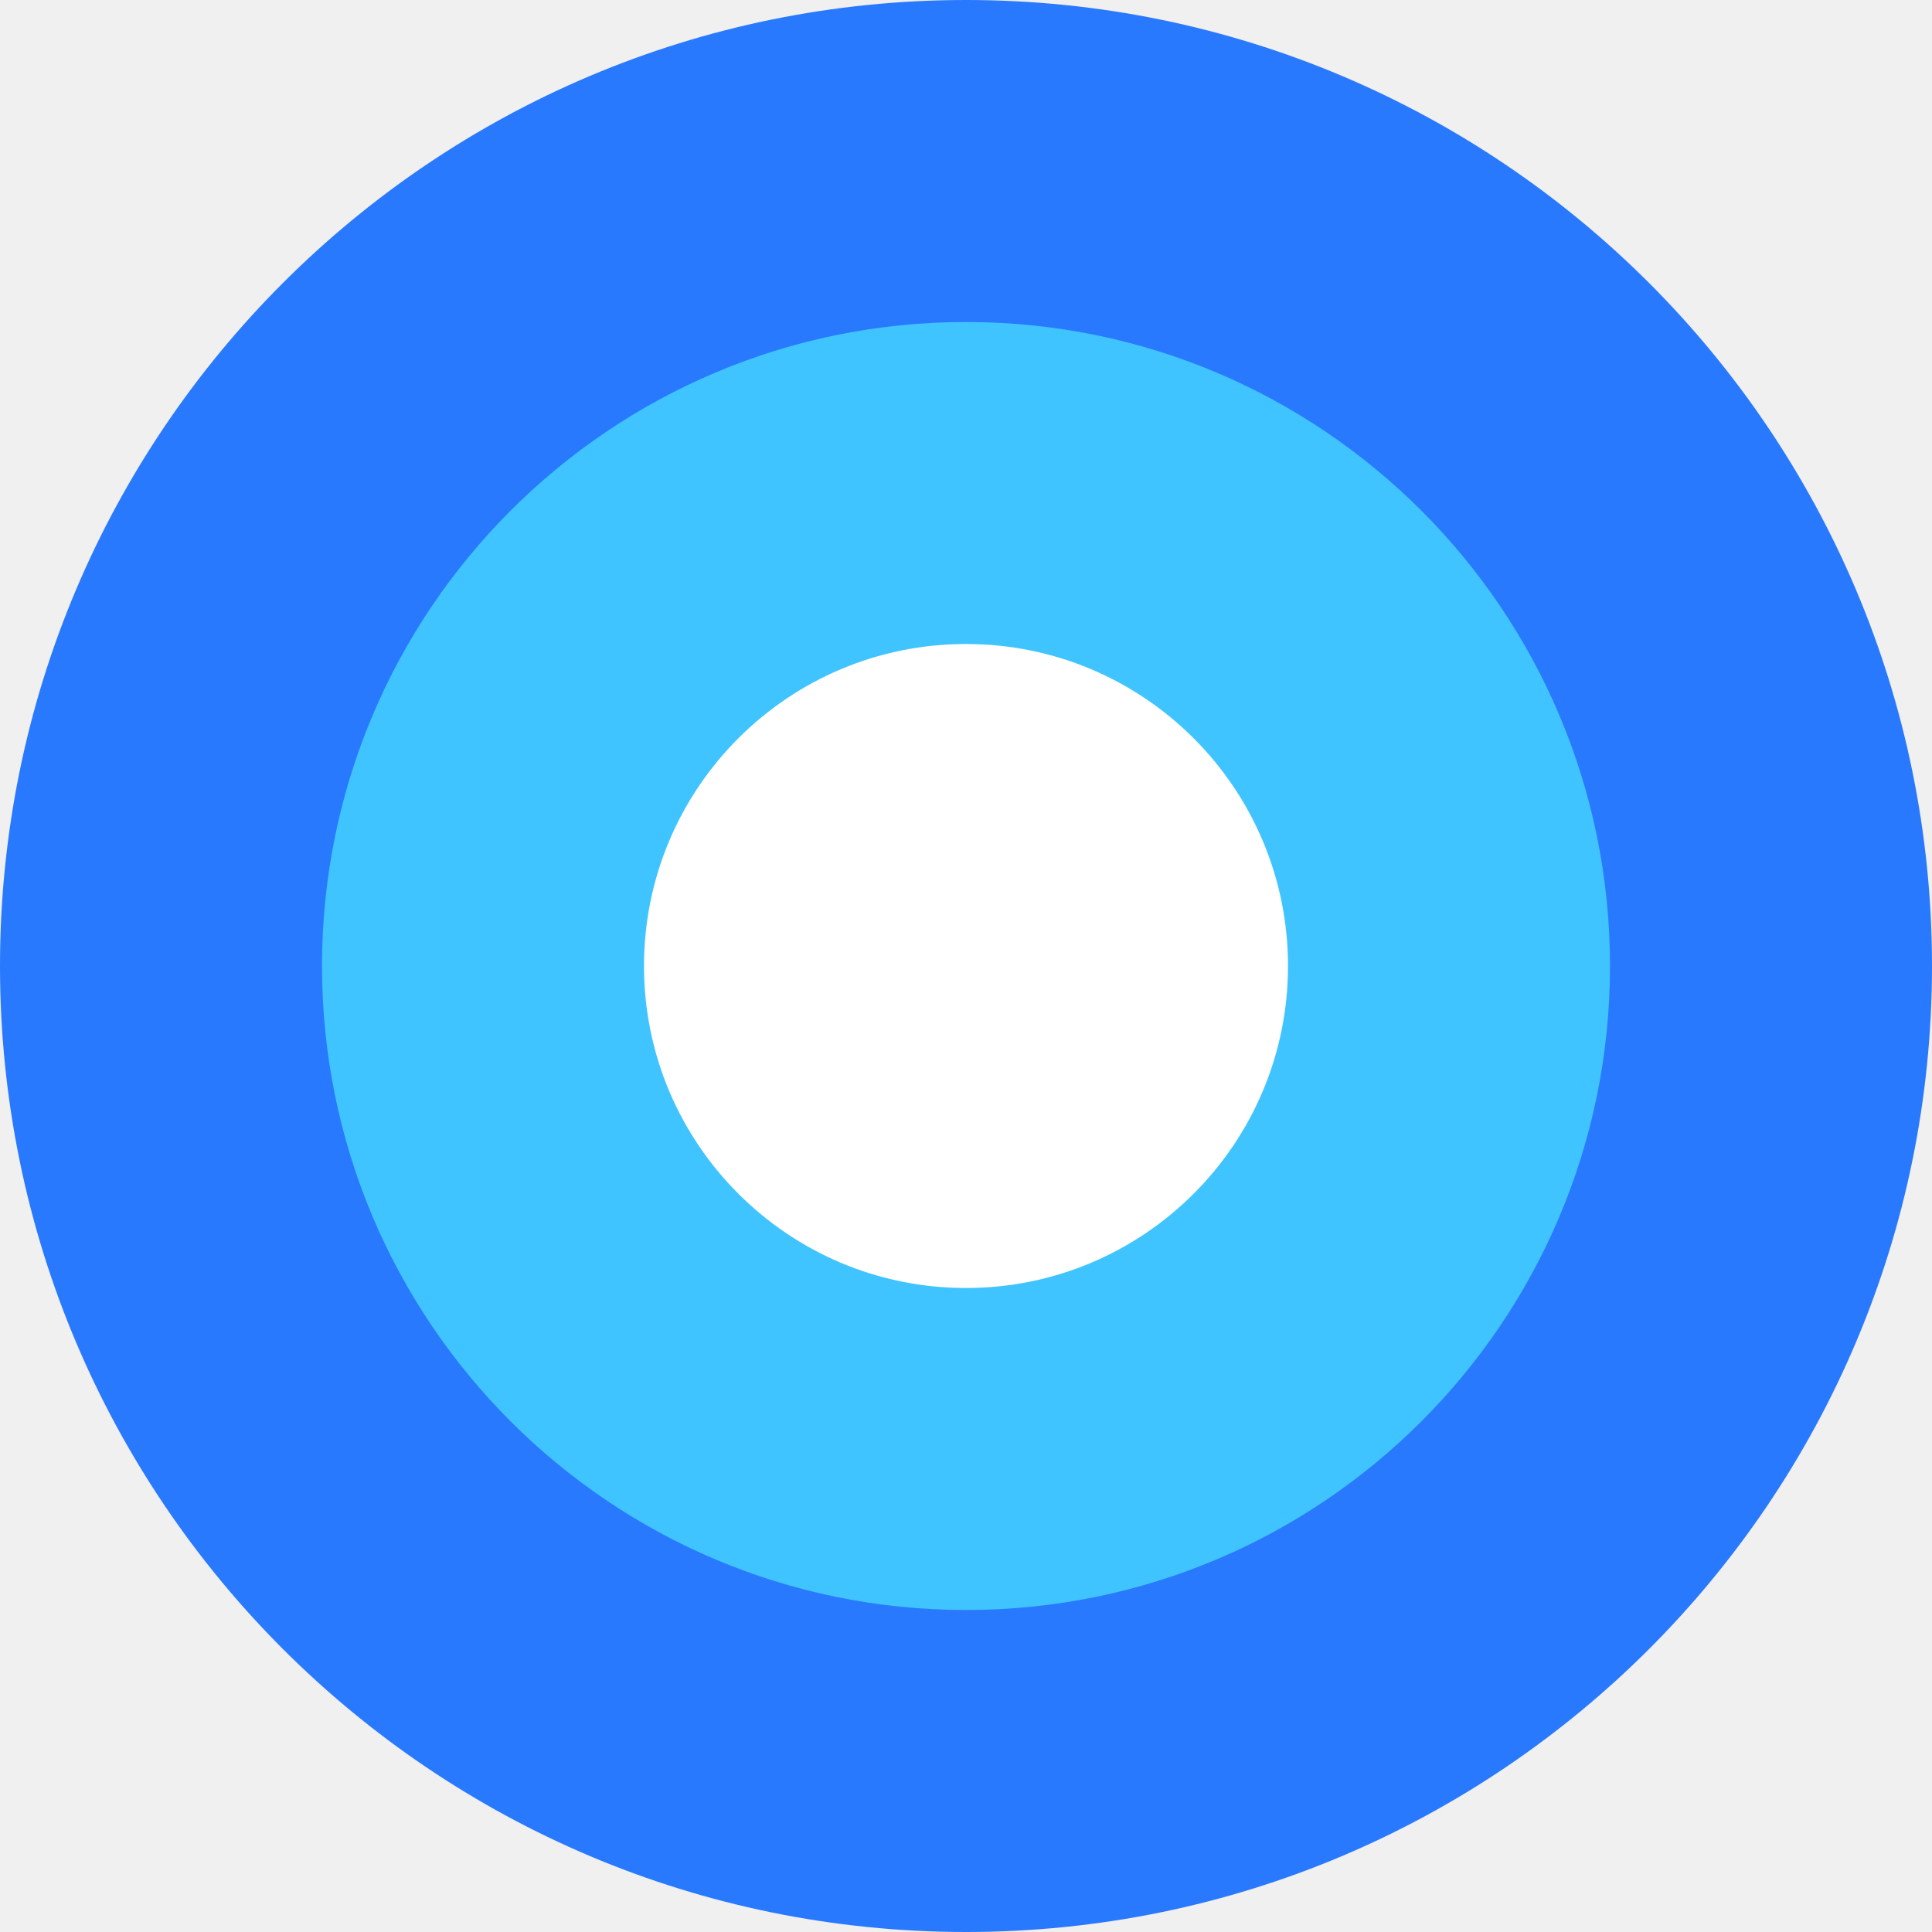
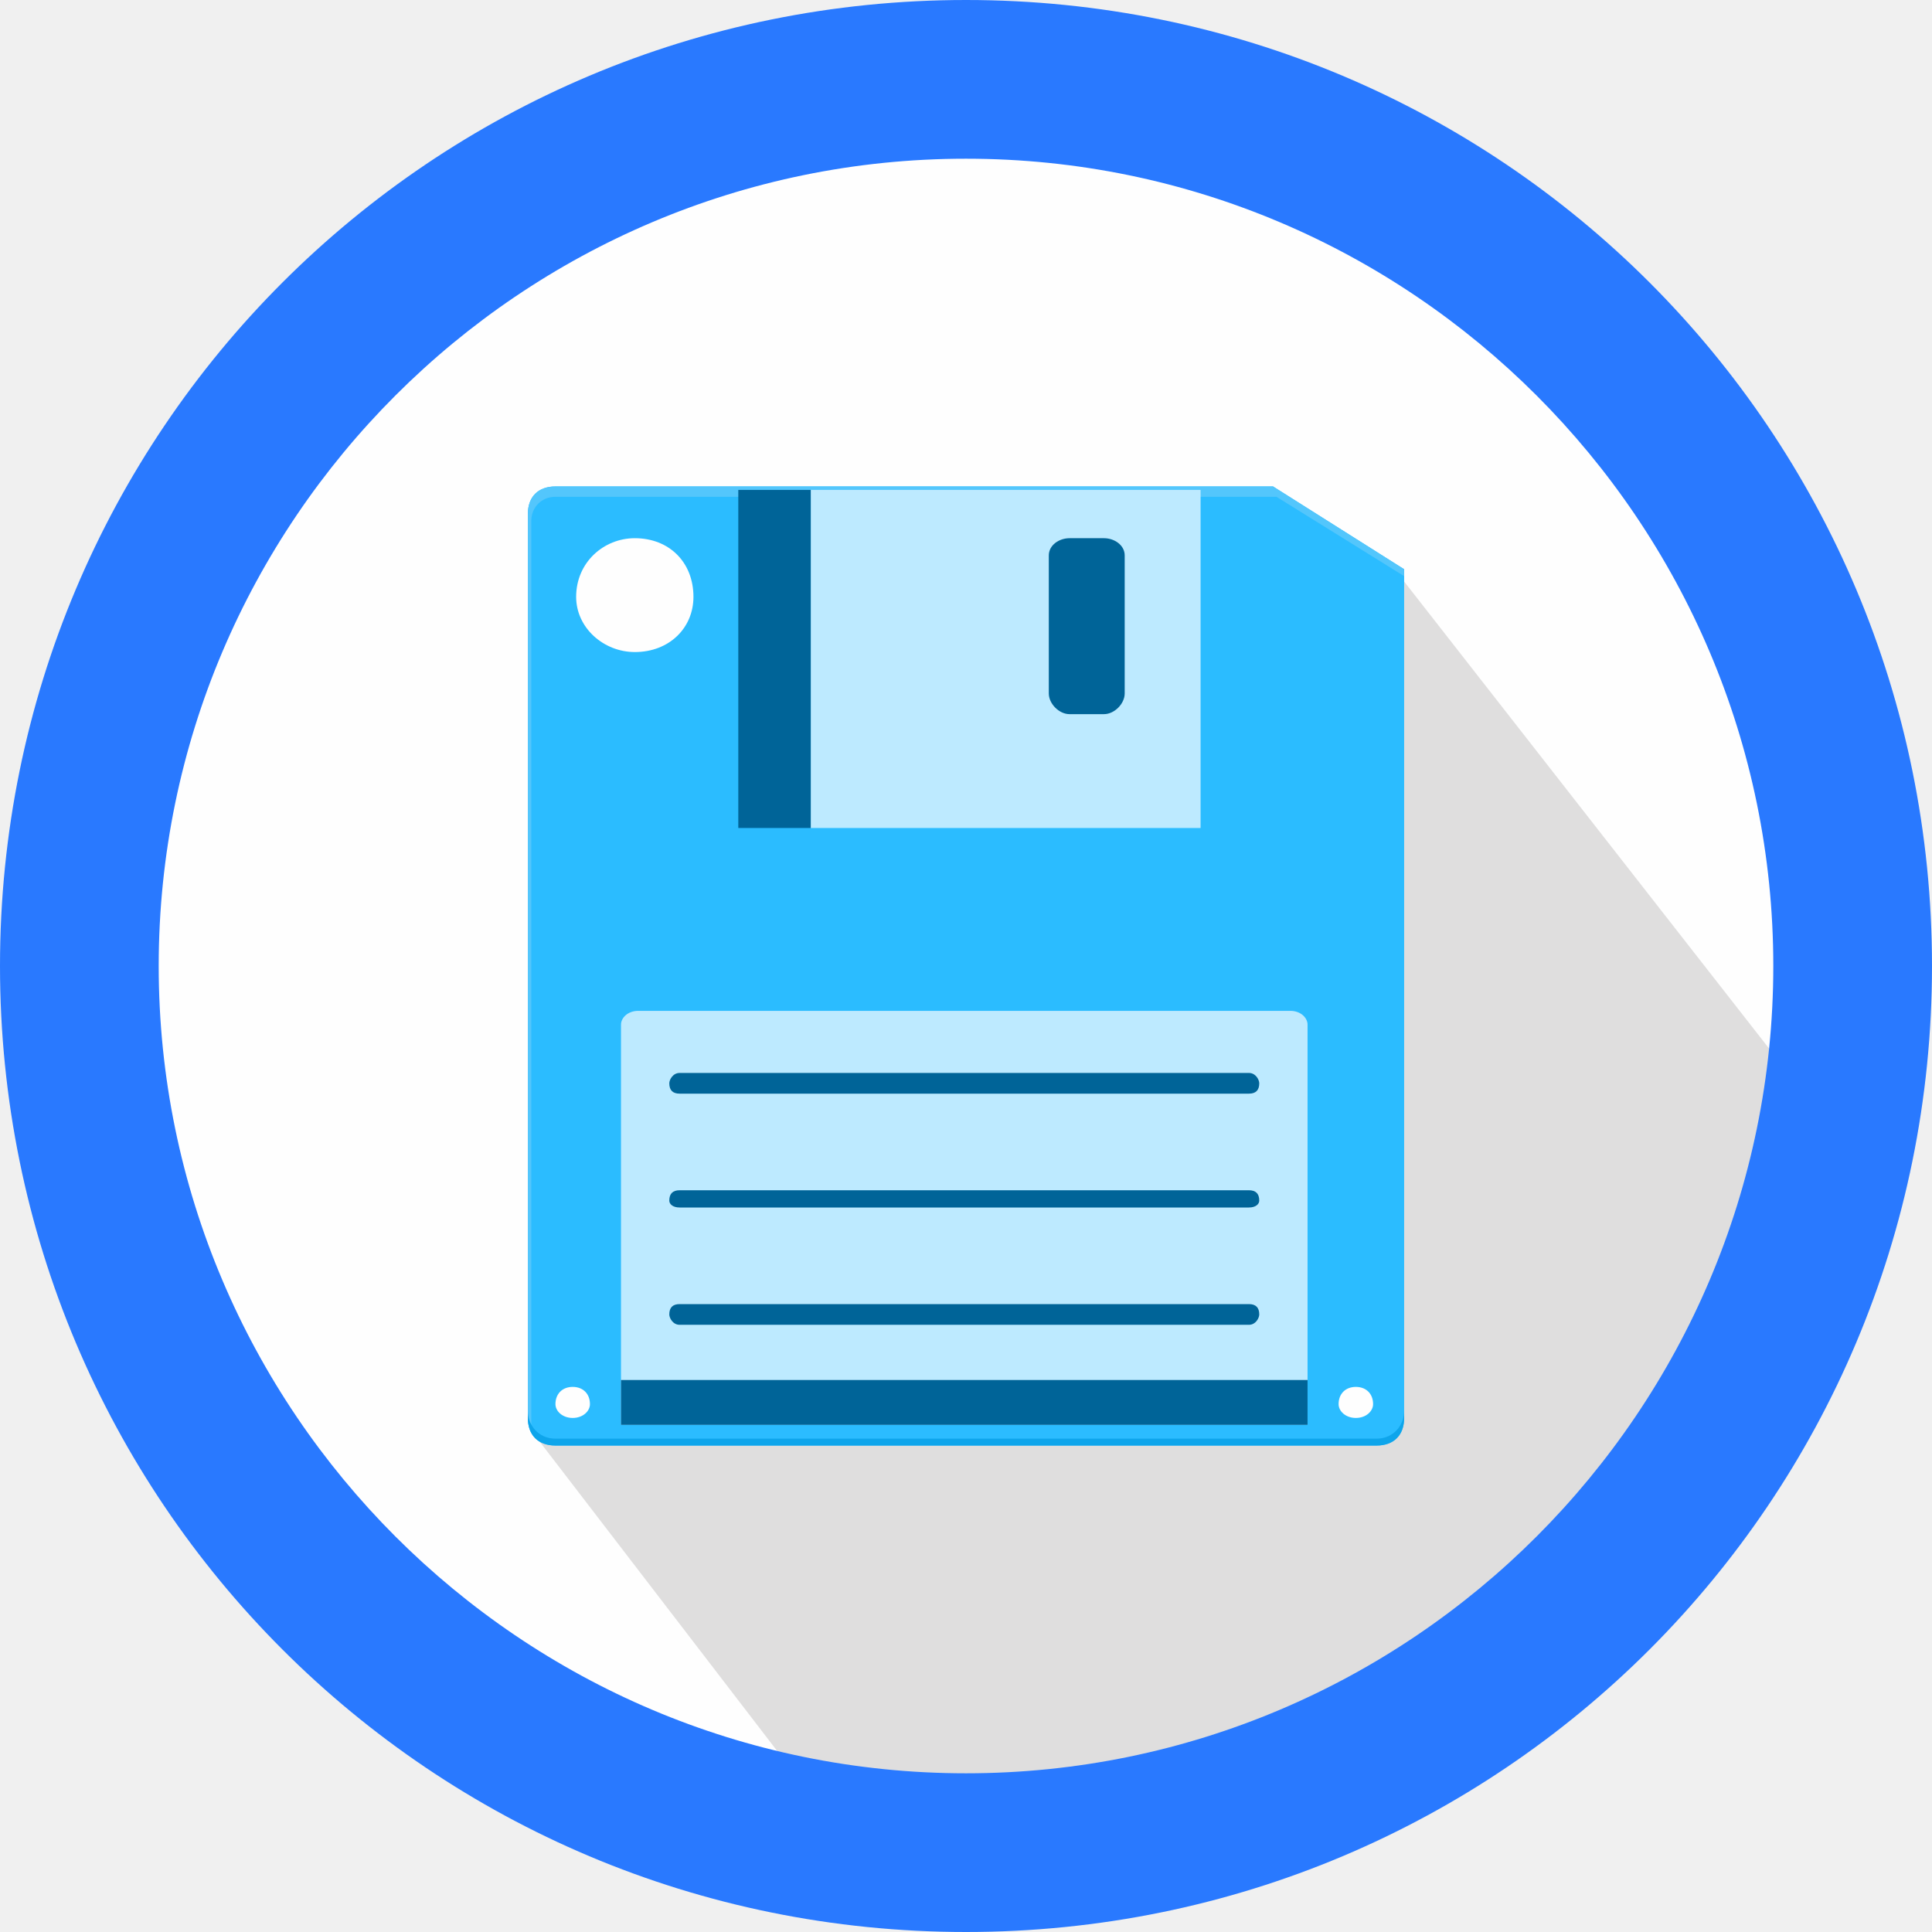
- <svg xmlns="http://www.w3.org/2000/svg" id="content" viewBox="0 0 144 144">
-   <circle cx="72" cy="72" r="72" fill="#2979ff" />
-   <circle cx="72" cy="72" r="48" fill="#40c4ff" />
-   <circle cx="72" cy="72" r="24" fill="#fff" />
+ <svg xmlns="http://www.w3.org/2000/svg" xml:space="preserve" width="560" height="560" version="1.1" style="clip-rule:evenodd;fill-rule:evenodd;image-rendering:optimizeQuality;shape-rendering:geometricPrecision;text-rendering:geometricPrecision" viewBox="0 0 560 560" id="svg44">
+   <defs id="defs4">
+     <style type="text/css" id="style2">
+       
+        .fil1 {fill:#FEFEFE}
+        .fil6 {fill:#006498}
+        .fil7 {fill:#0EA5EB}
+        .fil8 {fill:#2979FF}
+        .fil3 {fill:#2BBCFF}
+        .fil0 {fill:#455A64}
+        .fil4 {fill:#53C6FC}
+        .fil5 {fill:#BDEAFF}
+        .fil2 {fill:#332C2B;fill-opacity:0.149}
+       
+     </style>
+   </defs>
+   <g id="g85" transform="translate(-70,-70)">
+     <path class="fil1" d="M 350,71 C 504,71 629,196 629,350 629,504 504,629 350,629 196,629 71,504 71,350 71,196 196,71 350,71 Z" id="path9" style="fill:#fefefe" />
+     <path class="fil2" d="M 475,236 593,387 C 596,503 444,639 301,585 L 225,486 339,330 c 0,0 138,-95 136,-94 z" id="path11" style="fill:#332c2b;fill-opacity:0.149" />
+     <path class="fil3" d="m 231,211 h 208 l 38,24 v 246 c 0,5 -3,8 -8,8 H 231 c -5,0 -8,-3 -8,-8 V 219 c 0,-5 3,-8 8,-8 z" id="path13" style="fill:#2bbcff" />
+     <path class="fil4" d="m 231,211 h 208 l 38,24 v 2 L 440,214 H 231 c -4,0 -7,3 -7,7 v 263 c -1,-1 -1,-2 -1,-3 V 219 c 0,-5 3,-8 8,-8 z" id="path15" style="fill:#53c6fc" />
+     <polygon class="fil5" points="305,212 418,212 418,310 305,310 " id="polygon17" style="fill:#bdeaff" />
+     <path class="fil5" d="m 255,363 h 189 c 3,0 5,2 5,4 V 483 H 250 V 367 c 0,-2 2,-4 5,-4 z" id="path19" style="fill:#bdeaff" />
+     <polygon class="fil6" points="250,470 449,470 449,483 250,483 " id="polygon21" style="fill:#006498" />
+     <path class="fil6" d="m 380,226 h 10 c 3,0 6,2 6,5 v 40 c 0,3 -3,6 -6,6 h -10 c -3,0 -6,-3 -6,-6 v -40 c 0,-3 3,-5 6,-5 z" id="path23" style="fill:#006498" />
+     <path class="fil1" d="m 254,226 c 10,0 17,7 17,17 0,9 -7,16 -17,16 -9,0 -17,-7 -17,-16 0,-10 8,-17 17,-17 z" id="path25" style="fill:#fefefe" />
+     <path class="fil6" d="m 267,448 h 165 c 2,0 3,1 3,3 v 0 c 0,1 -1,3 -3,3 H 267 c -2,0 -3,-2 -3,-3 v 0 c 0,-2 1,-3 3,-3 z" id="path27" style="fill:#006498" />
+     <path class="fil6" d="m 267,415 h 165 c 2,0 3,1 3,3 v 0 c 0,1 -1,2 -3,2 H 267 c -2,0 -3,-1 -3,-2 v 0 c 0,-2 1,-3 3,-3 z" id="path29" style="fill:#006498" />
+     <path class="fil6" d="m 267,381 h 165 c 2,0 3,2 3,3 v 0 c 0,2 -1,3 -3,3 H 267 c -2,0 -3,-1 -3,-3 v 0 c 0,-1 1,-3 3,-3 z" id="path31" style="fill:#006498" />
+     <path class="fil1" d="m 236,472 c 3,0 5,2 5,5 0,2 -2,4 -5,4 -3,0 -5,-2 -5,-4 0,-3 2,-5 5,-5 z" id="path33" style="fill:#fefefe" />
+     <path class="fil1" d="m 463,472 c 3,0 5,2 5,5 0,2 -2,4 -5,4 -3,0 -5,-2 -5,-4 0,-3 2,-5 5,-5 z" id="path35" style="fill:#fefefe" />
+     <polygon class="fil6" points="305,212 284,212 284,310 305,310 " id="polygon37" style="fill:#006498" />
+     <path class="fil7" d="m 477,479 v 2 c 0,5 -3,8 -8,8 H 231 c -5,0 -8,-3 -8,-8 v -2 c 0,4 3,8 8,8 h 238 c 5,0 8,-4 8,-8 z" id="path39" style="fill:#0ea5eb" />
+     <path class="fil8" d="M 350,70 C 505,70 630,195 630,350 630,505 505,630 350,630 195,630 70,505 70,350 70,195 195,70 350,70 Z m 0,46 C 479,116 584,221 584,350 584,479 479,584 350,584 221,584 116,479 116,350 116,221 221,116 350,116 Z" id="path41" style="fill:#2979ff" />
+   </g>
</svg>
